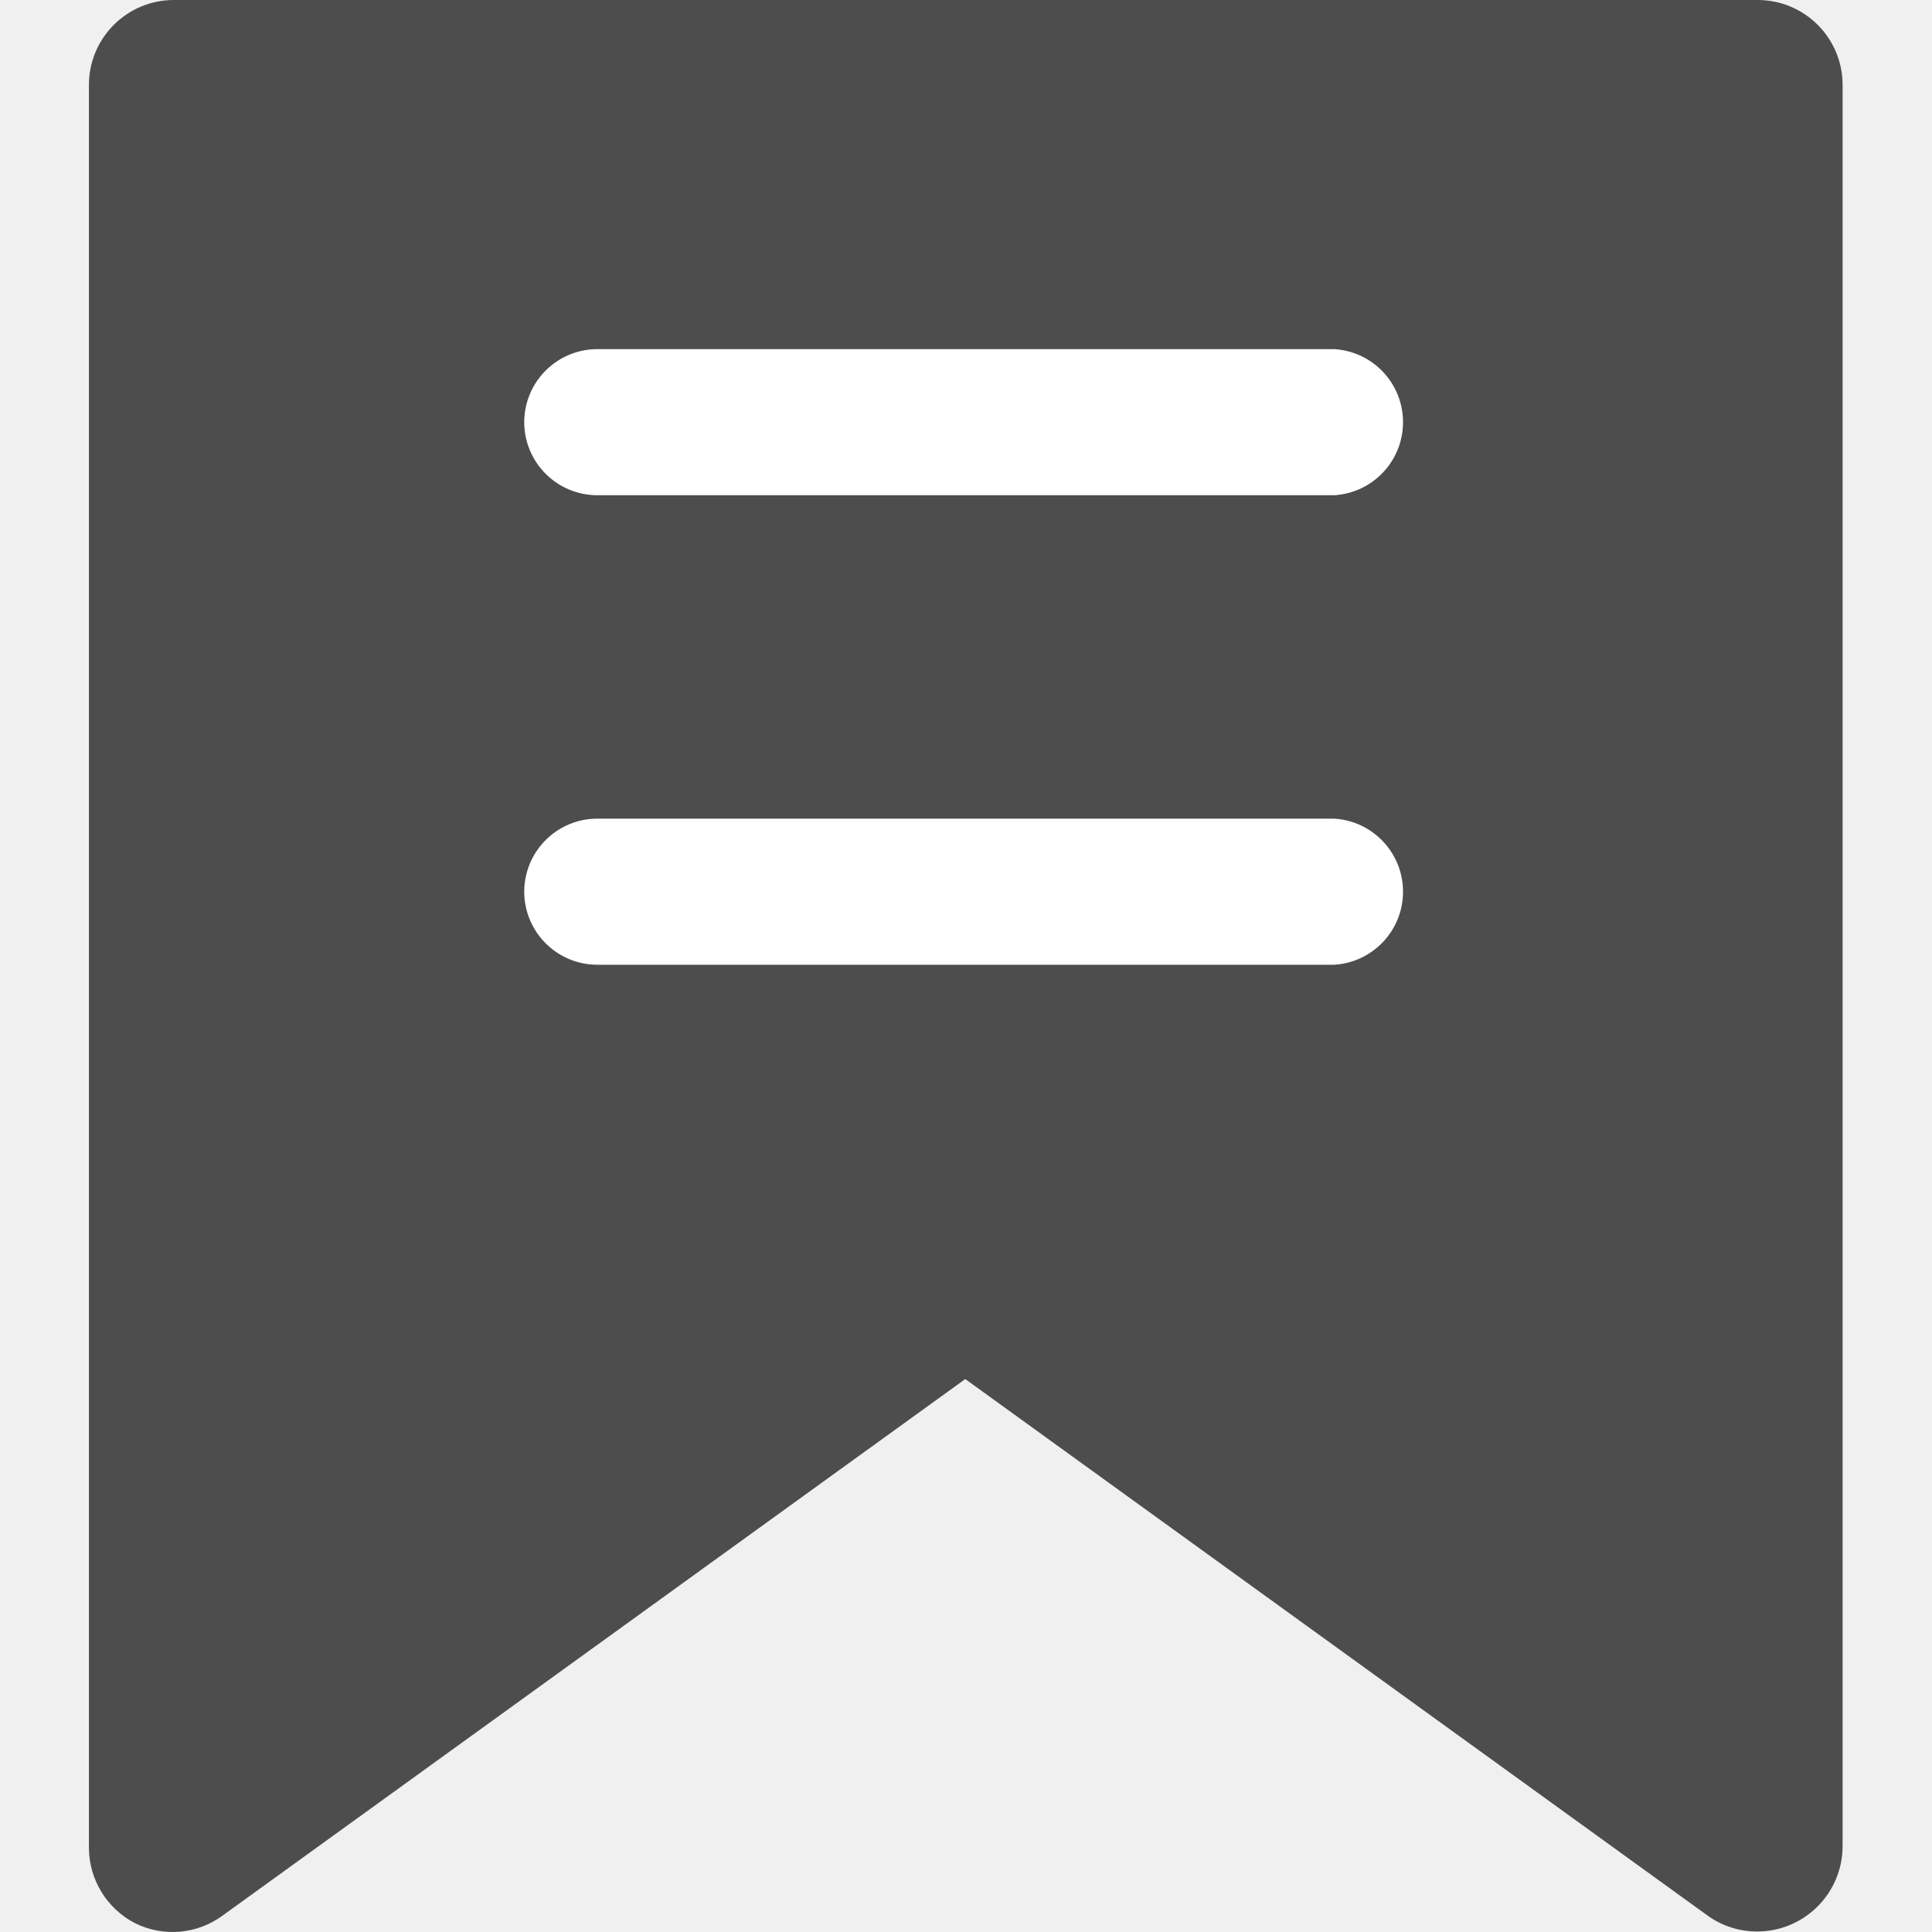
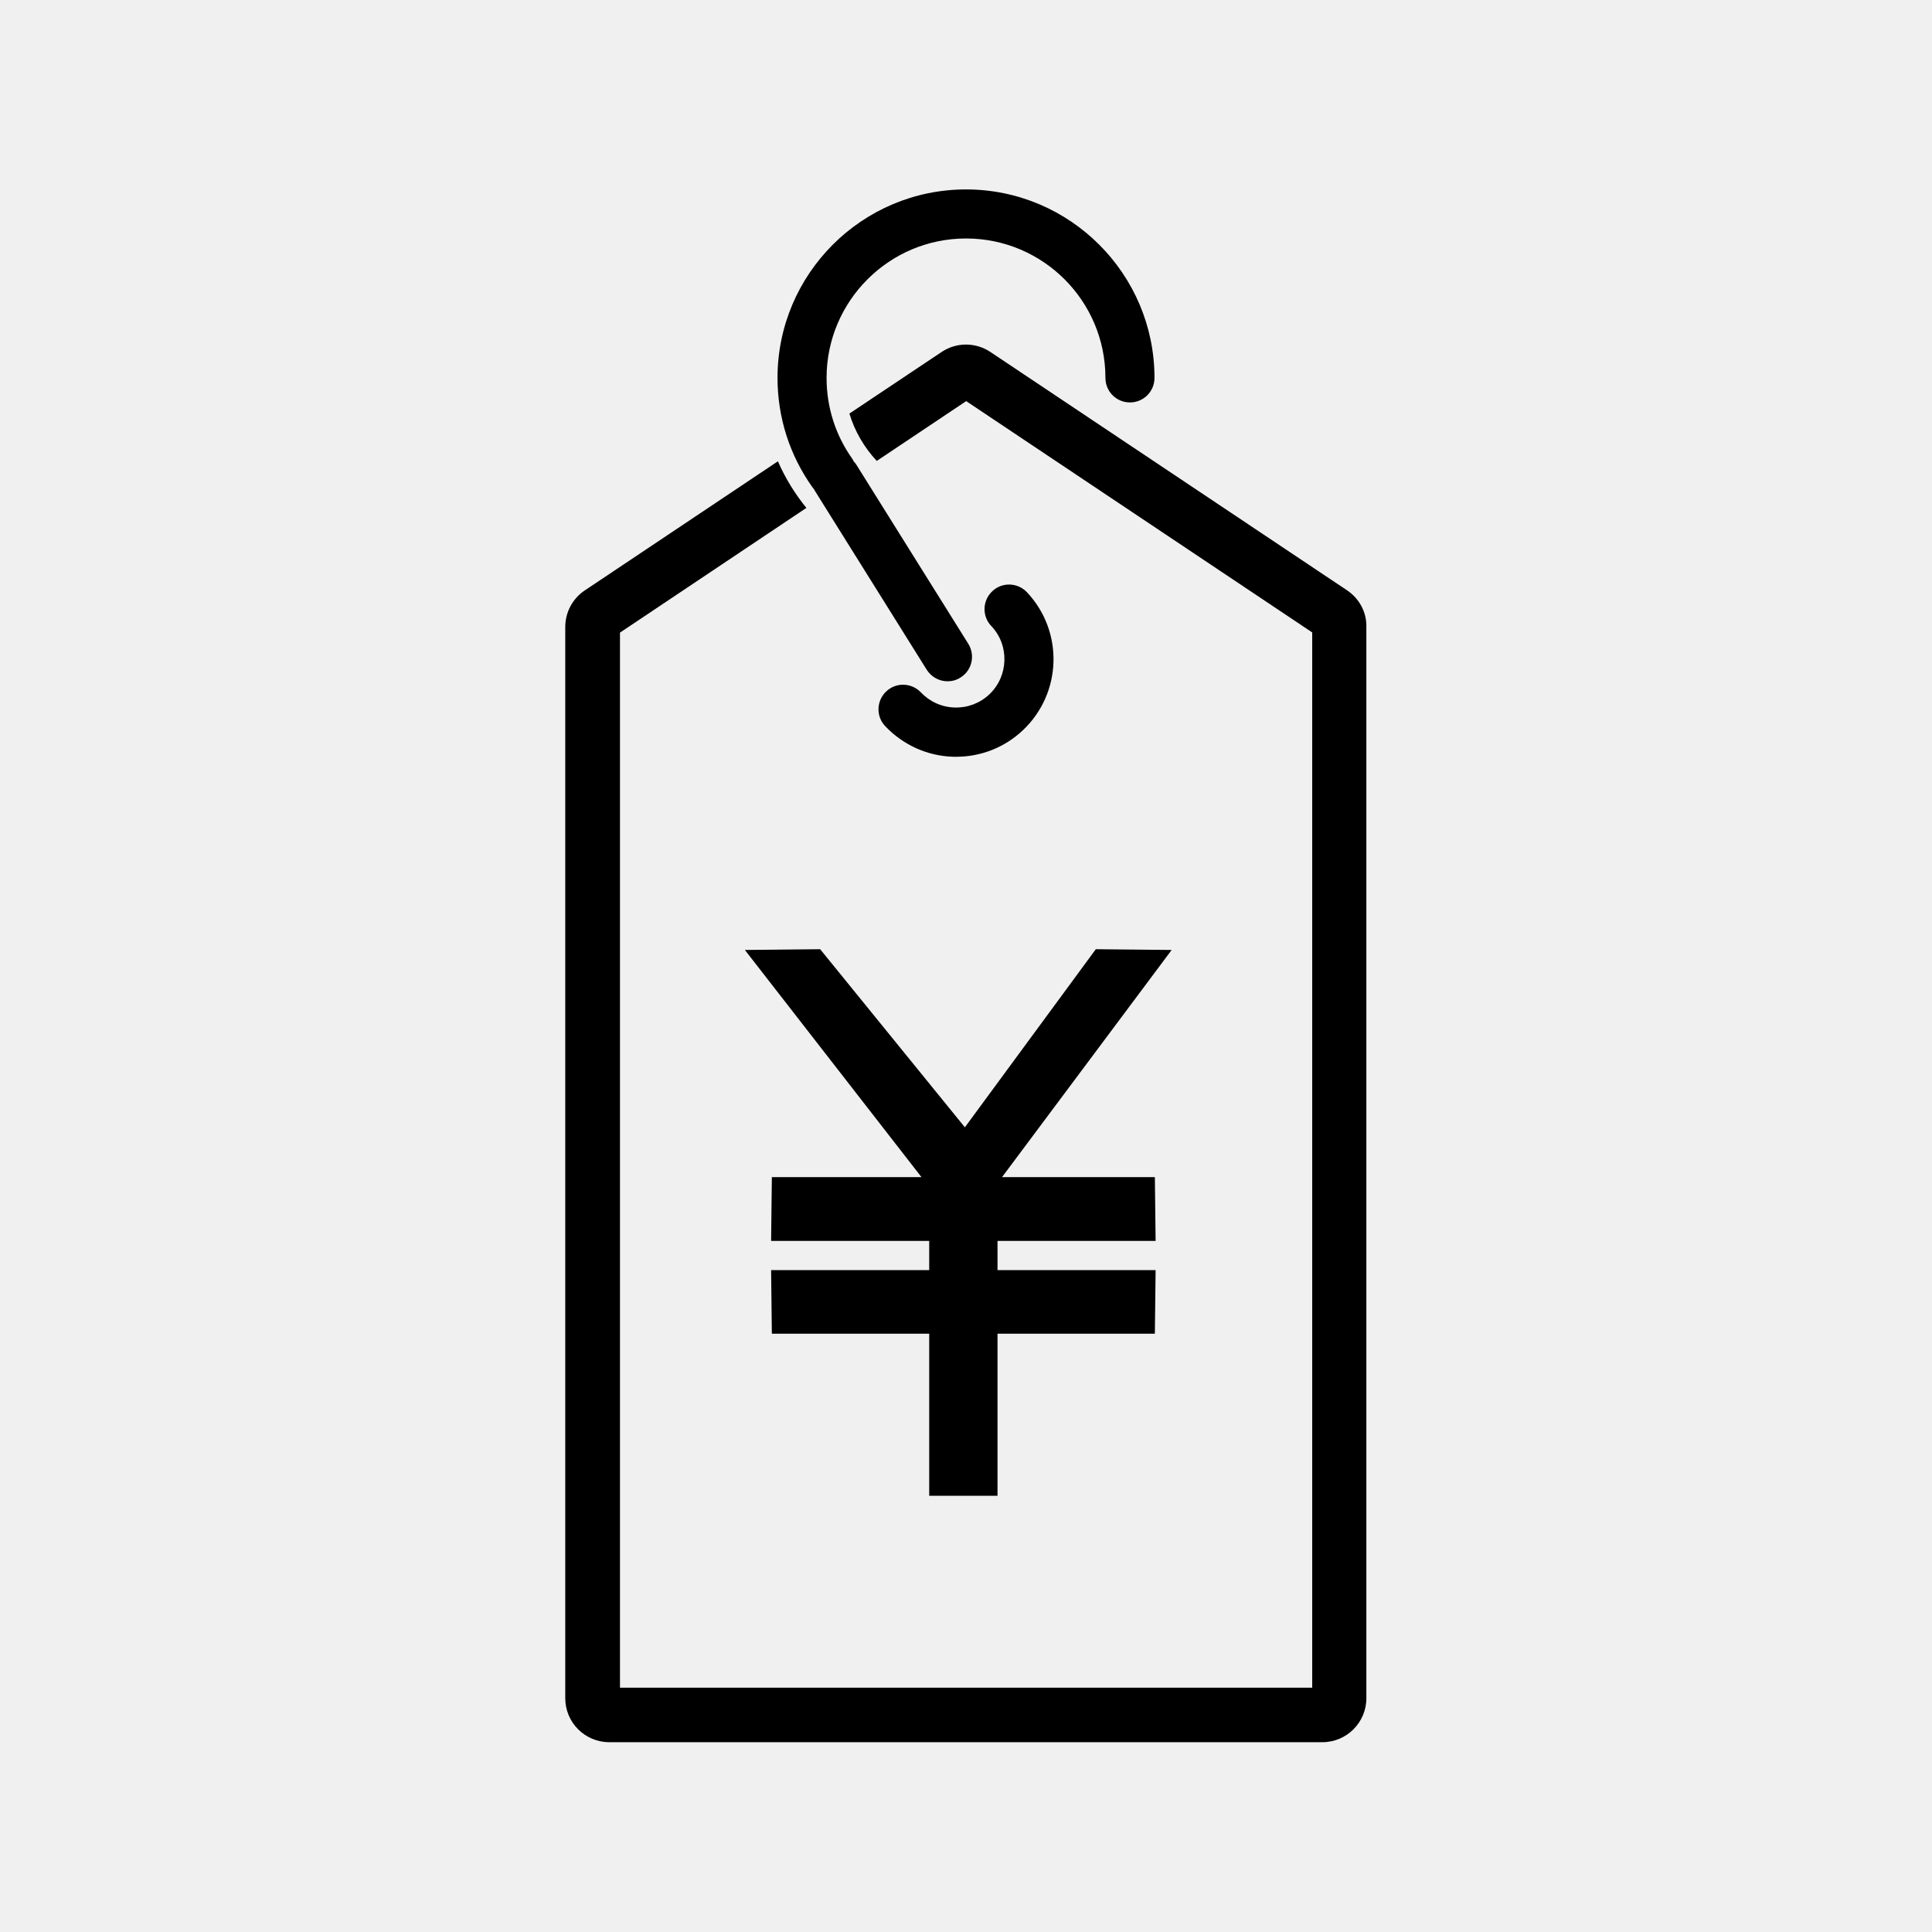
- <svg xmlns="http://www.w3.org/2000/svg" t="1611200510995" class="icon" viewBox="0 0 1024 1024" version="1.1" p-id="5190" width="200" height="200">
+ <svg xmlns="http://www.w3.org/2000/svg" t="1611223330070" class="icon" viewBox="0 0 1024 1024" version="1.1" p-id="2568" width="200" height="200">
  <defs>
    <style type="text/css" />
  </defs>
-   <path d="M931.479 1023.727a44.608 44.608 0 0 1-26.473-8.471L511.611 730.931 118.216 1015.123a44.74 44.74 0 0 1-46.858 4.103A45.137 45.137 0 0 1 47.135 979.516V45.005A45.005 45.005 0 0 1 92.14 0h839.472a45.005 45.005 0 0 1 45.005 45.005v933.717a45.27 45.27 0 0 1-45.137 45.005z" fill="#4D4D4D" p-id="5191" />
-   <path d="M277.851 223.833a38.784 38.784 0 0 0 38.784 38.651h390.483a38.784 38.784 0 0 0 0-77.435h-390.483a38.784 38.784 0 0 0-38.784 38.784zM277.851 472.55a38.784 38.784 0 0 0 38.784 38.784h390.483a38.784 38.784 0 0 0 0-77.435h-390.483a38.784 38.784 0 0 0-38.784 38.651z" fill="#FFFFFF" p-id="5192" />
+   <path d="M580.8 503.1l-69.4 94.4-76.7-94.4-39.9 0.4 93.6 120.4h-79.3l-0.4 33.8h83.8v15.5h-83.8l0.4 33.7h83.4v85.9h36.2v-85.9h83.4l0.4-33.7h-83.8v-15.5h83.8l-0.4-33.8h-81L621 503.5zM524.4 368c-5 4.7-11.5 7.2-18.4 7-6.9-0.2-13.2-3.1-17.9-8-4.9-5.2-13.2-5.5-18.4-0.5-5.2 4.9-5.5 13.2-0.5 18.4 9.5 10 22.3 15.8 36.1 16.2h1.5c13.2 0 25.8-5 35.4-14.1 20.7-19.6 21.7-52.3 2.1-73.1-4.9-5.2-13.2-5.5-18.4-0.5-5.2 4.9-5.5 13.2-0.5 18.4 9.7 10.2 9.2 26.5-1 36.2z" fill="" p-id="2569" />
+   <path d="M431.5 259.4c0.2 0.3 0.3 0.6 0.5 0.9l59.2 94.7c2.5 3.9 6.7 6.1 11 6.1 2.4 0 4.7-0.6 6.9-2 6.1-3.8 7.9-11.8 4.1-17.9L454 246.5c-0.4-0.7-0.9-1.3-1.4-1.8-0.3-0.5-0.6-1.1-0.9-1.6-8.9-12.5-13.6-27.3-13.6-42.8 0-40.7 33.1-73.9 73.9-73.9s73.9 33.1 73.9 73.9c0 7.2 5.8 13 13 13s13-5.8 13-13c0-55.1-44.8-99.9-99.9-99.9-55.1 0-99.9 44.8-99.9 99.9 0 20.9 6.4 40.9 18.4 57.8 0.4 0.5 0.7 0.9 1 1.3z" fill="" p-id="2570" />
+   <path d="M714 312.9L525 186.6c-7.9-5.3-18.1-5.3-26 0l-48.8 32.6c2.8 9.3 7.8 17.9 14.5 25.1l47.4-31.7 183.4 122.6v559.3H328.6V335.3l98.8-66.1c-6.1-7.5-11.2-15.8-15.1-24.7L310 312.9c-6.5 4.3-10.4 11.6-10.4 19.4v567.8c0 12.9 10.5 23.3 23.3 23.3h378c12.9 0 23.3-10.5 23.3-23.3V332.3c0.2-7.8-3.7-15-10.2-19.4z" fill="" p-id="2571" />
</svg>
